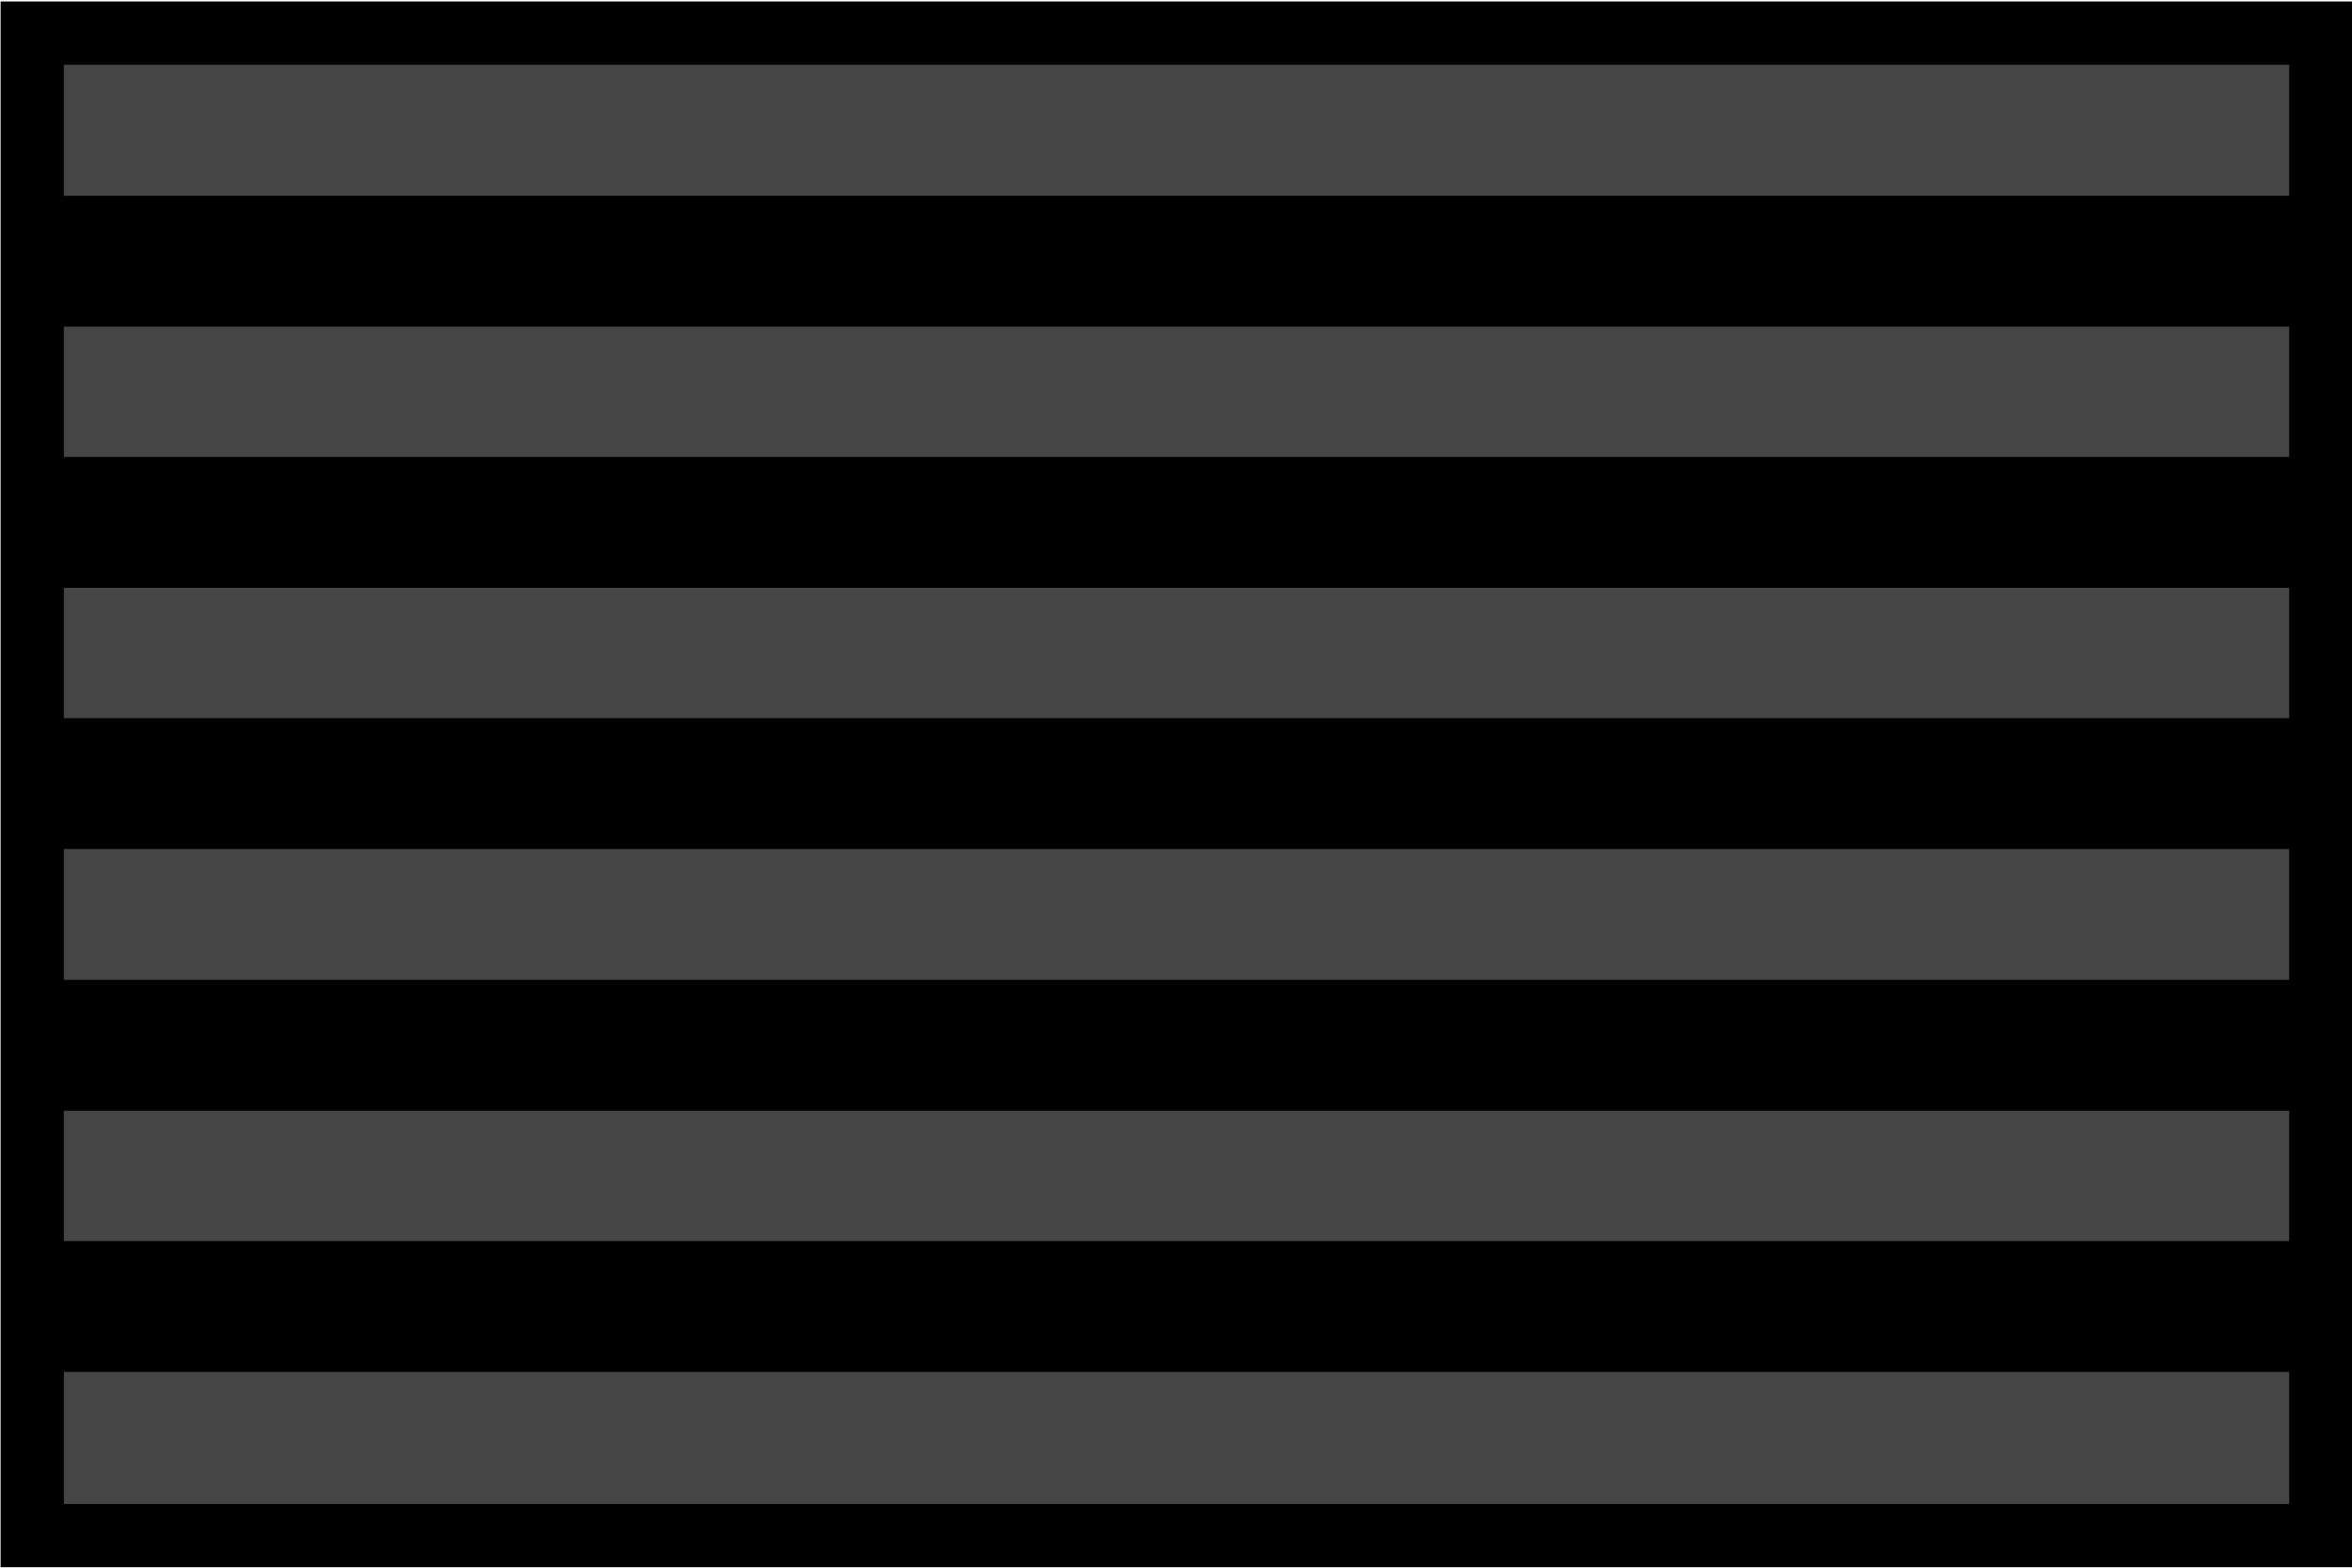
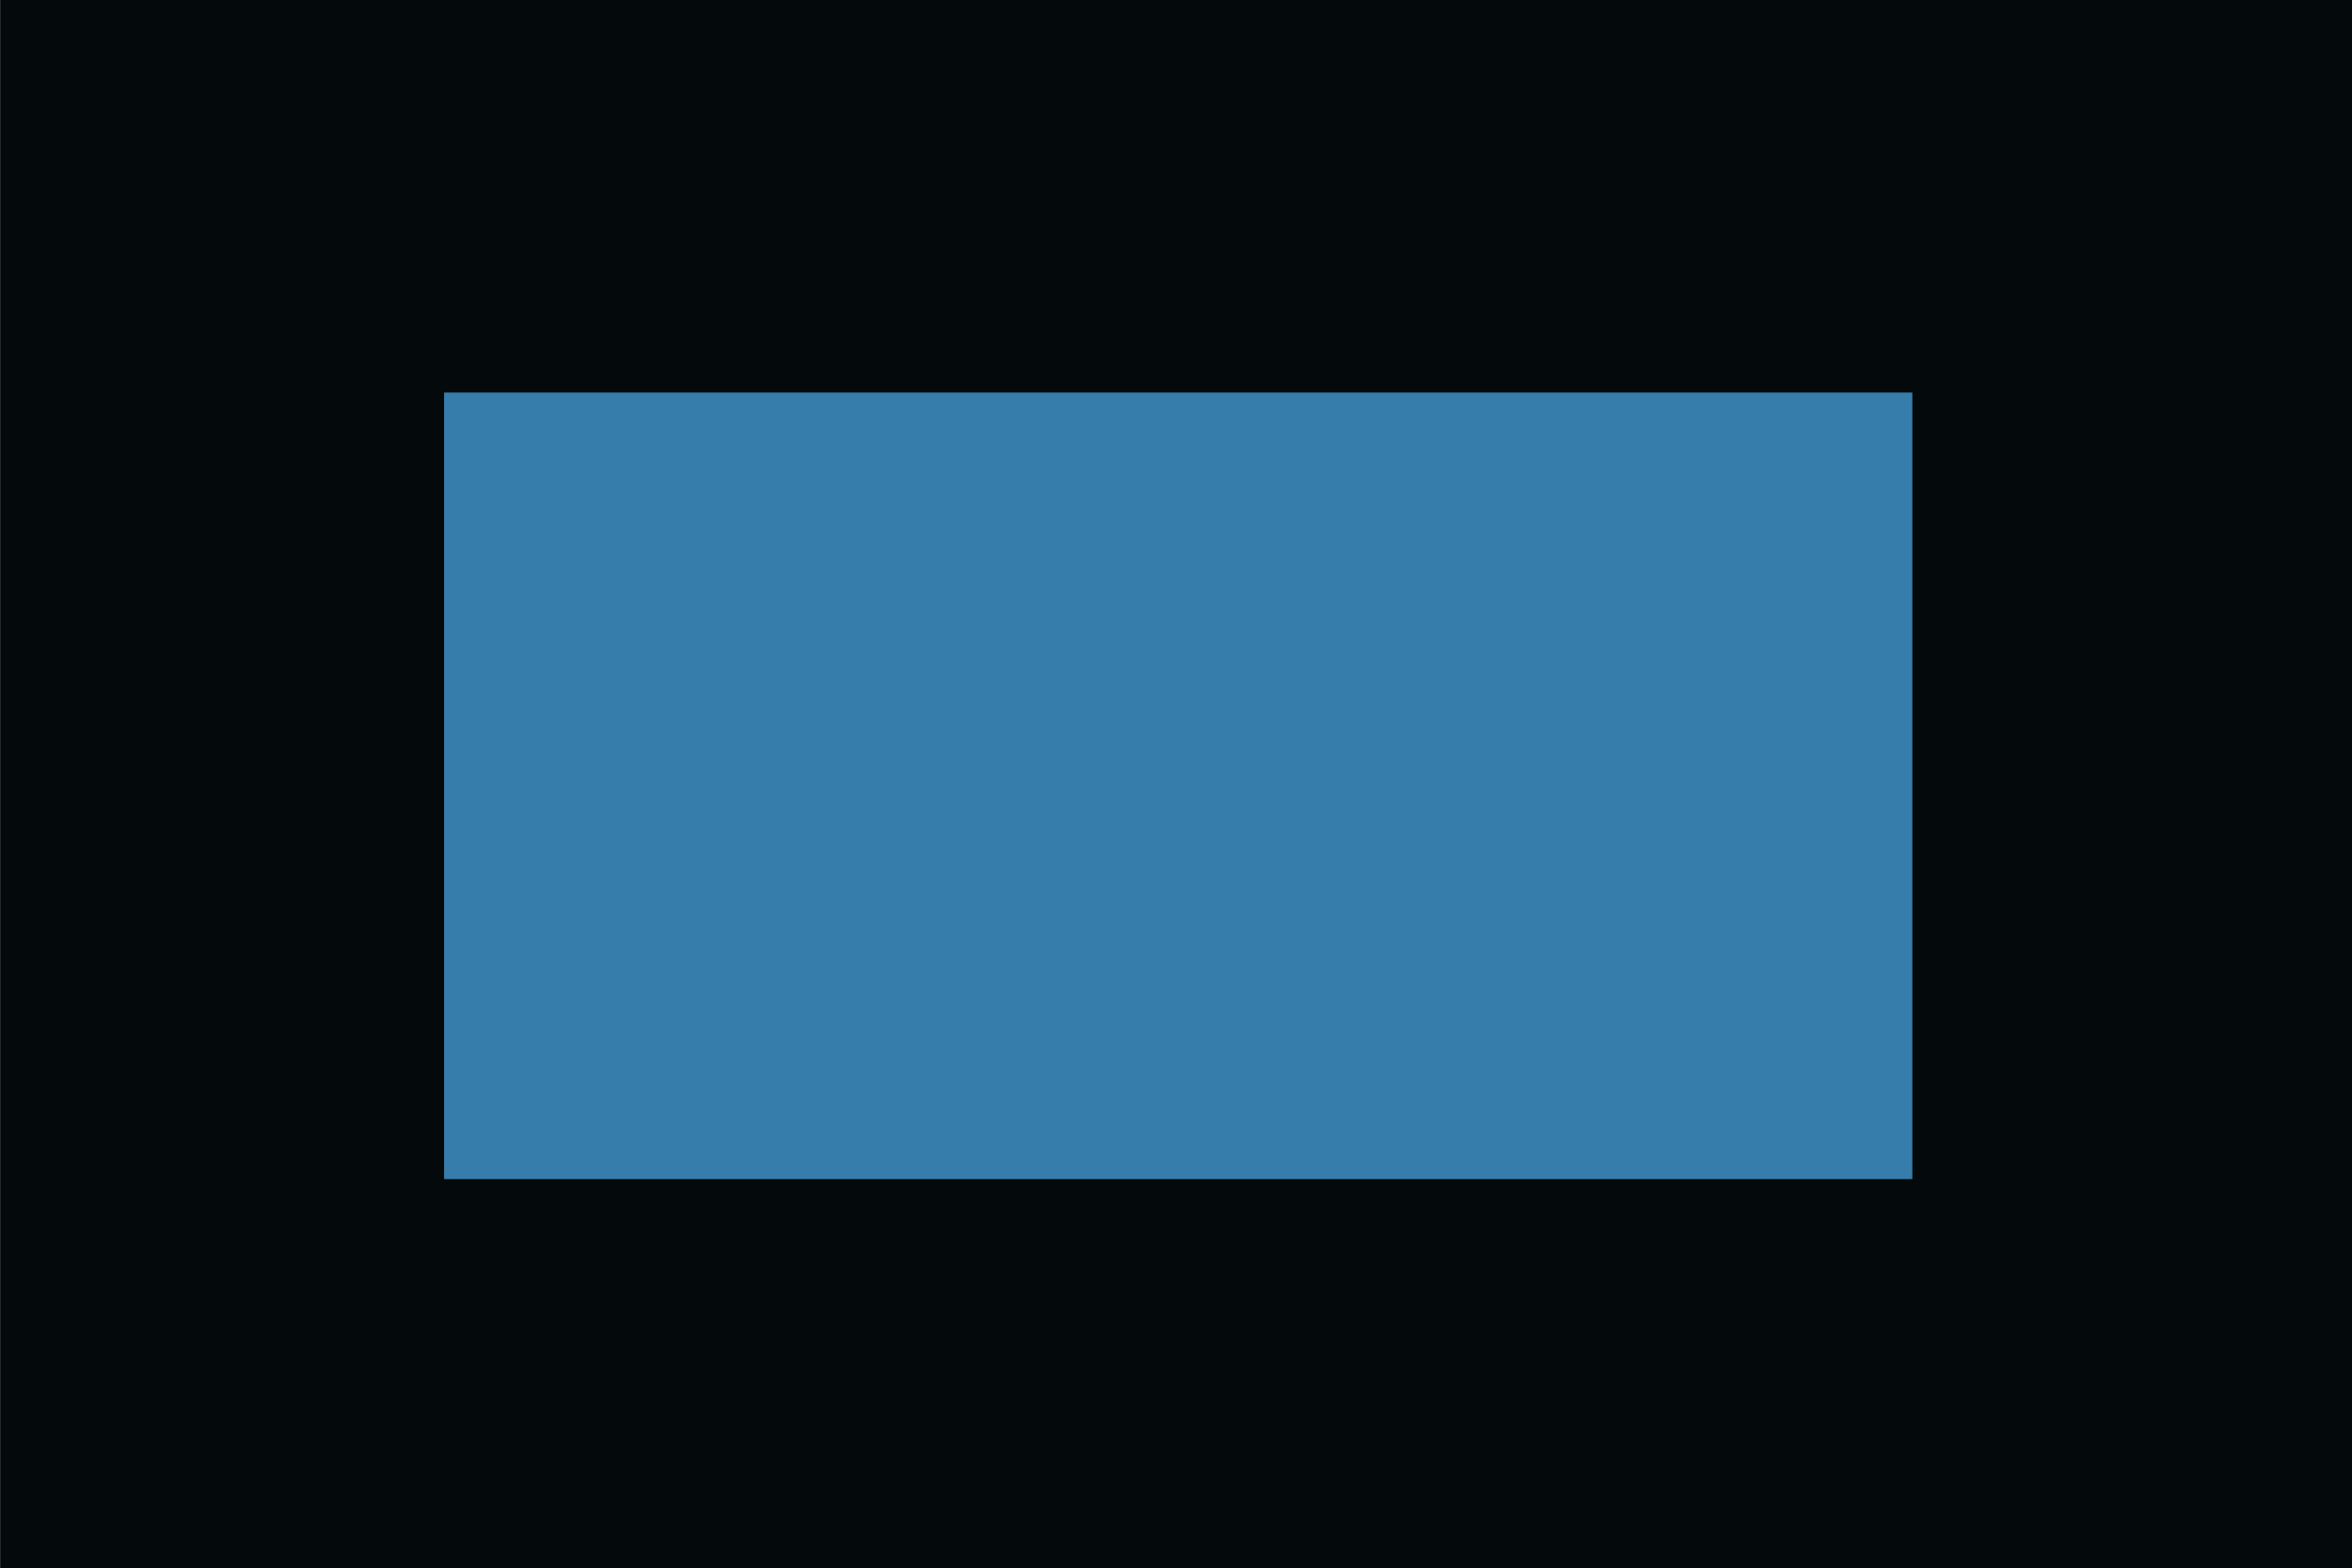
<svg xmlns="http://www.w3.org/2000/svg" id="svg3728" version="1.1" viewBox="0 0 4.762 3.175" height="12" width="18">
  <defs id="defs3722" />
-   <path id="rect973" d="M 0.065,0.067 H 4.699 V 3.11 H 0.065 Z" style="fill:#454545;fill-opacity:1;stroke:#000000;stroke-width:0.128;stroke-miterlimit:4;stroke-dasharray:none;stroke-opacity:1" />
-   <path id="path818" d="M 0.105,0.529 H 4.671 v 0" style="fill:none;fill-rule:evenodd;stroke:#000000;stroke-width:0.265px;stroke-linecap:butt;stroke-linejoin:miter;stroke-opacity:1" />
-   <path id="path820" d="M 0.094,2.646 H 4.689" style="fill:none;fill-rule:evenodd;stroke:#000000;stroke-width:0.265px;stroke-linecap:butt;stroke-linejoin:miter;stroke-opacity:1" />
-   <path id="path822" d="M 0.082,2.117 H 4.683" style="fill:none;fill-rule:evenodd;stroke:#000000;stroke-width:0.265px;stroke-linecap:butt;stroke-linejoin:miter;stroke-opacity:1" />
-   <path id="path824" d="M 0.07,1.058 H 4.671" style="fill:none;fill-rule:evenodd;stroke:#000000;stroke-width:0.265px;stroke-linecap:butt;stroke-linejoin:miter;stroke-opacity:1" />
-   <path id="path826" d="M 0.076,1.587 H 4.677" style="fill:none;fill-rule:evenodd;stroke:#000000;stroke-width:0.265px;stroke-linecap:butt;stroke-linejoin:miter;stroke-opacity:1" />
+   <path style="opacity:1;fill:#04090c;fill-opacity:1;fill-rule:evenodd;stroke:none;stroke-width:0.21;stroke-linecap:butt;stroke-linejoin:round;stroke-miterlimit:4;stroke-dasharray:none;stroke-dashoffset:0;stroke-opacity:1" d="M 0,-0.008 H 4.771 V 3.192 H 0 Z" id="rect819" />
+   <path id="rect973" d="M 0.899,0.795 H 3.872 V 2.388 H 0.899 Z" style="fill:#377dab;fill-opacity:1;stroke:none;stroke-width:0.121;stroke-miterlimit:4;stroke-dasharray:none;stroke-opacity:1" />
</svg>
